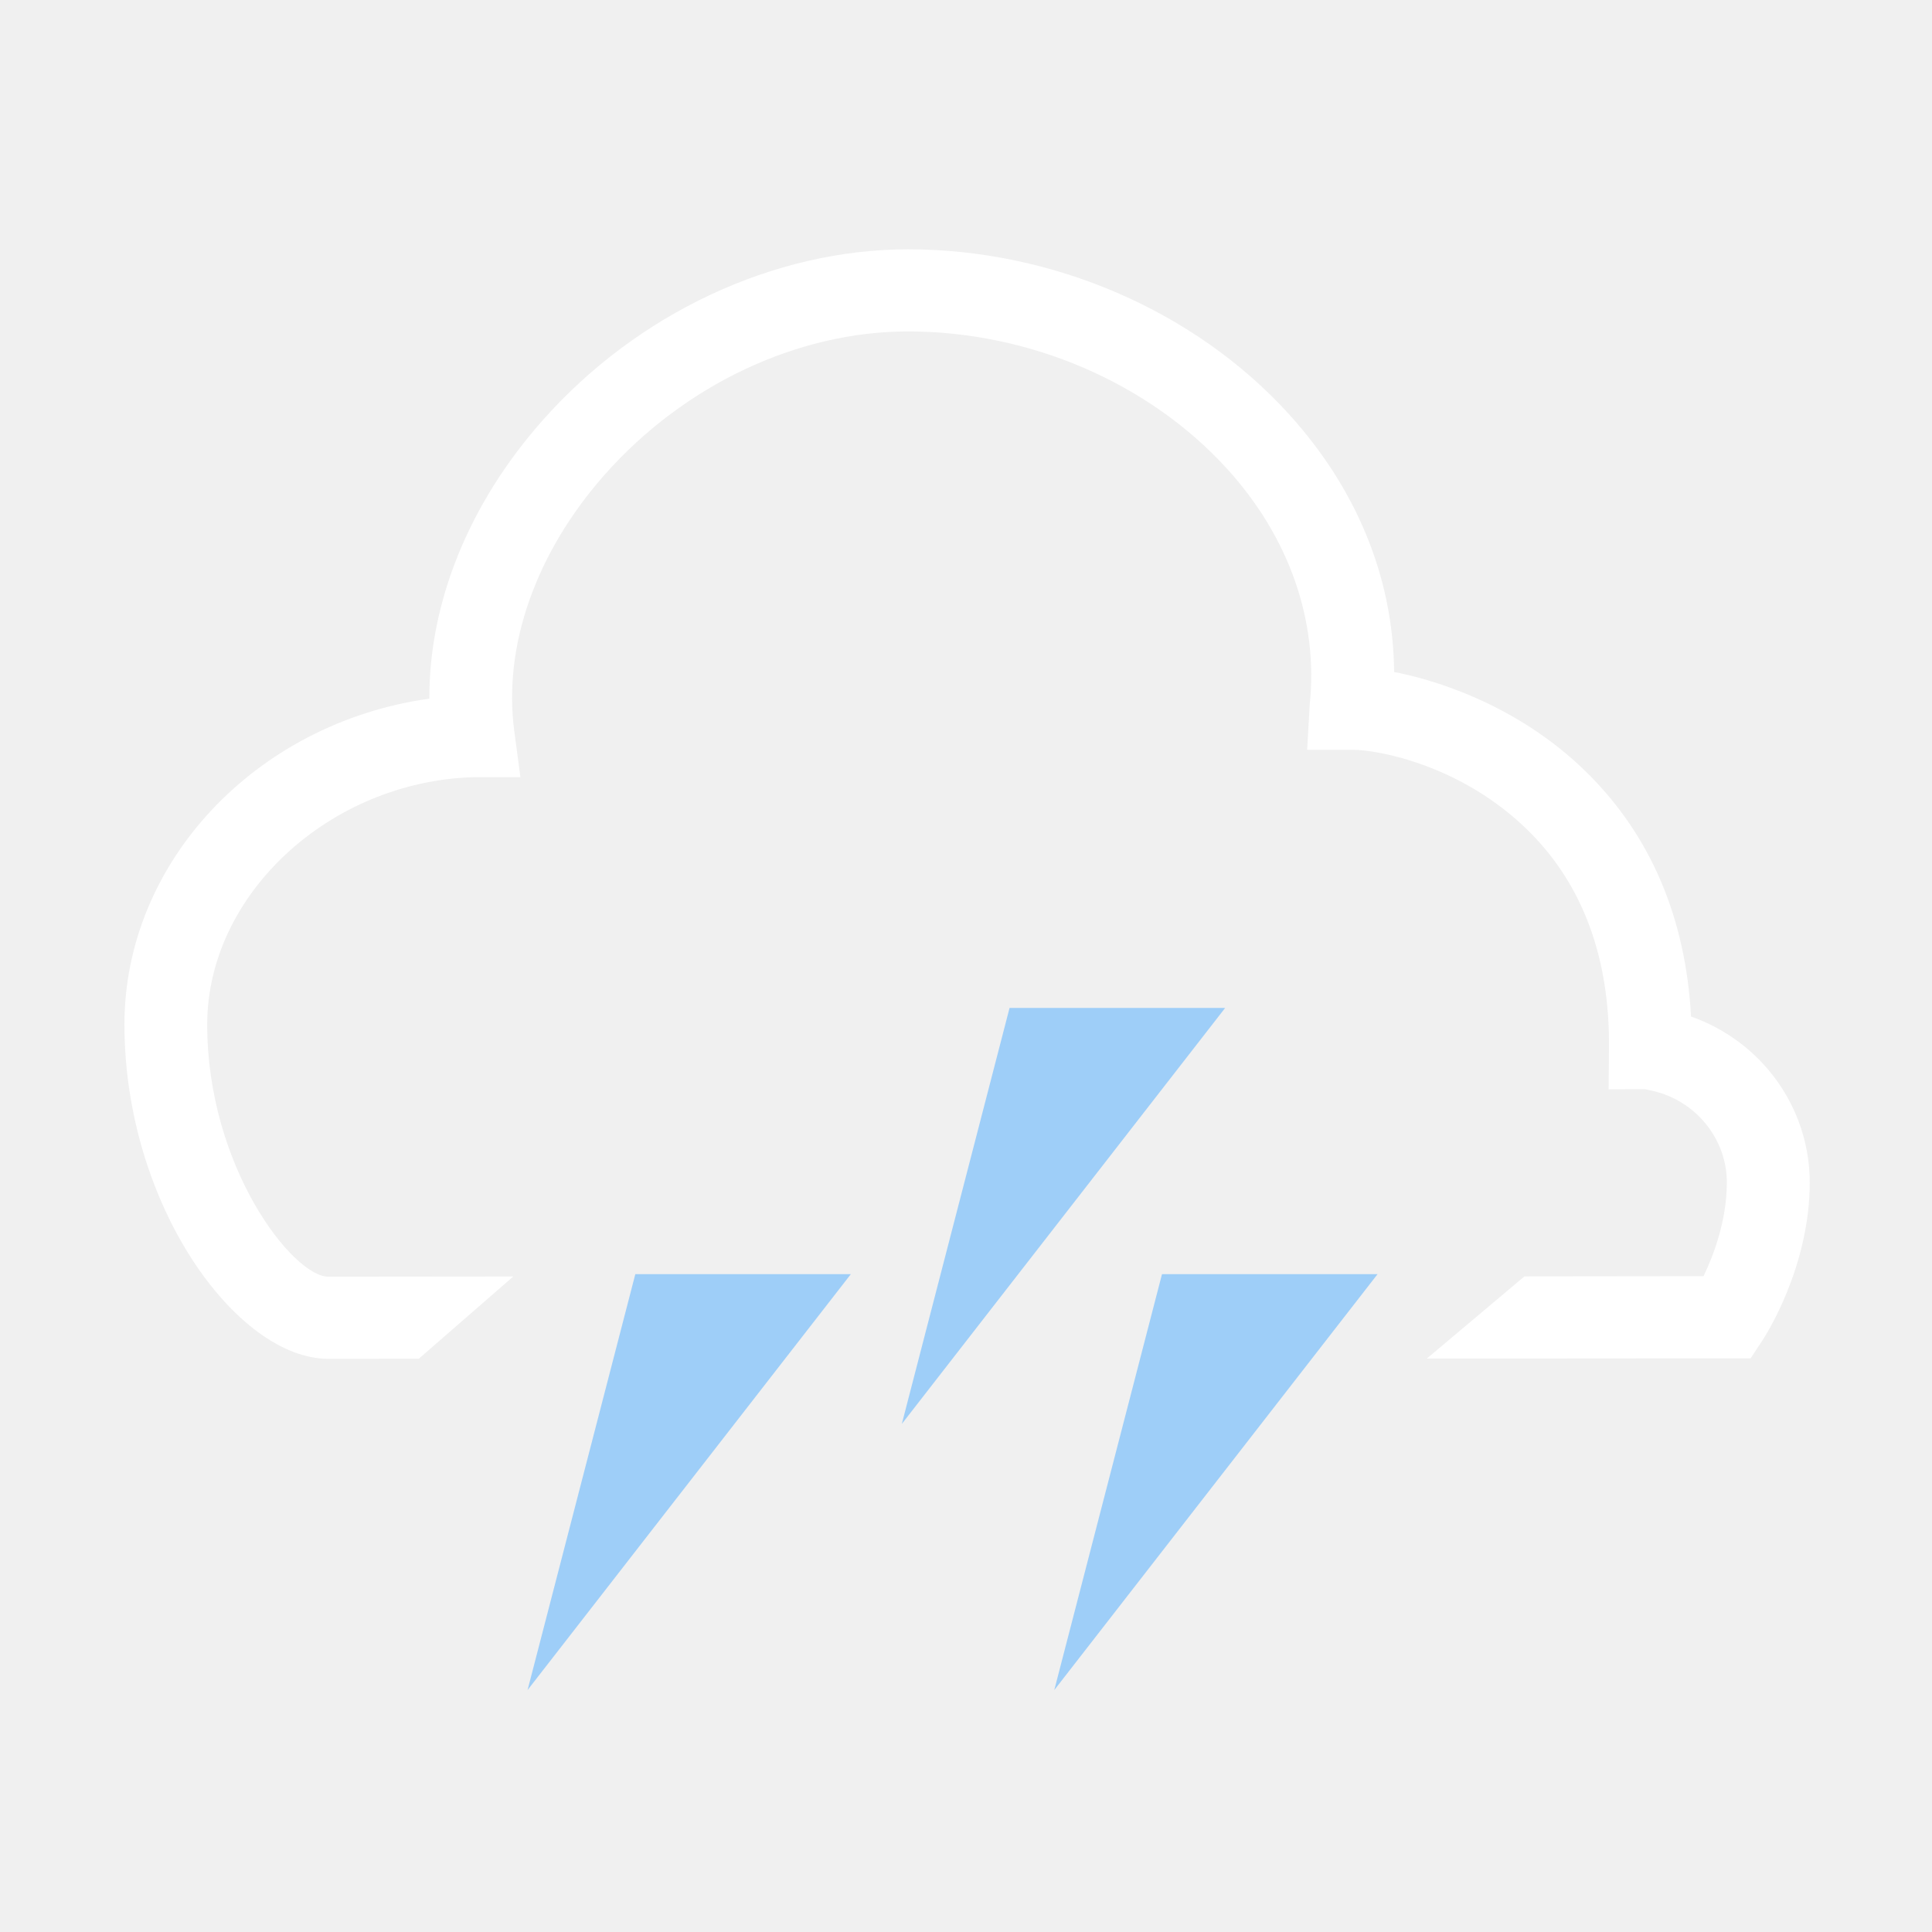
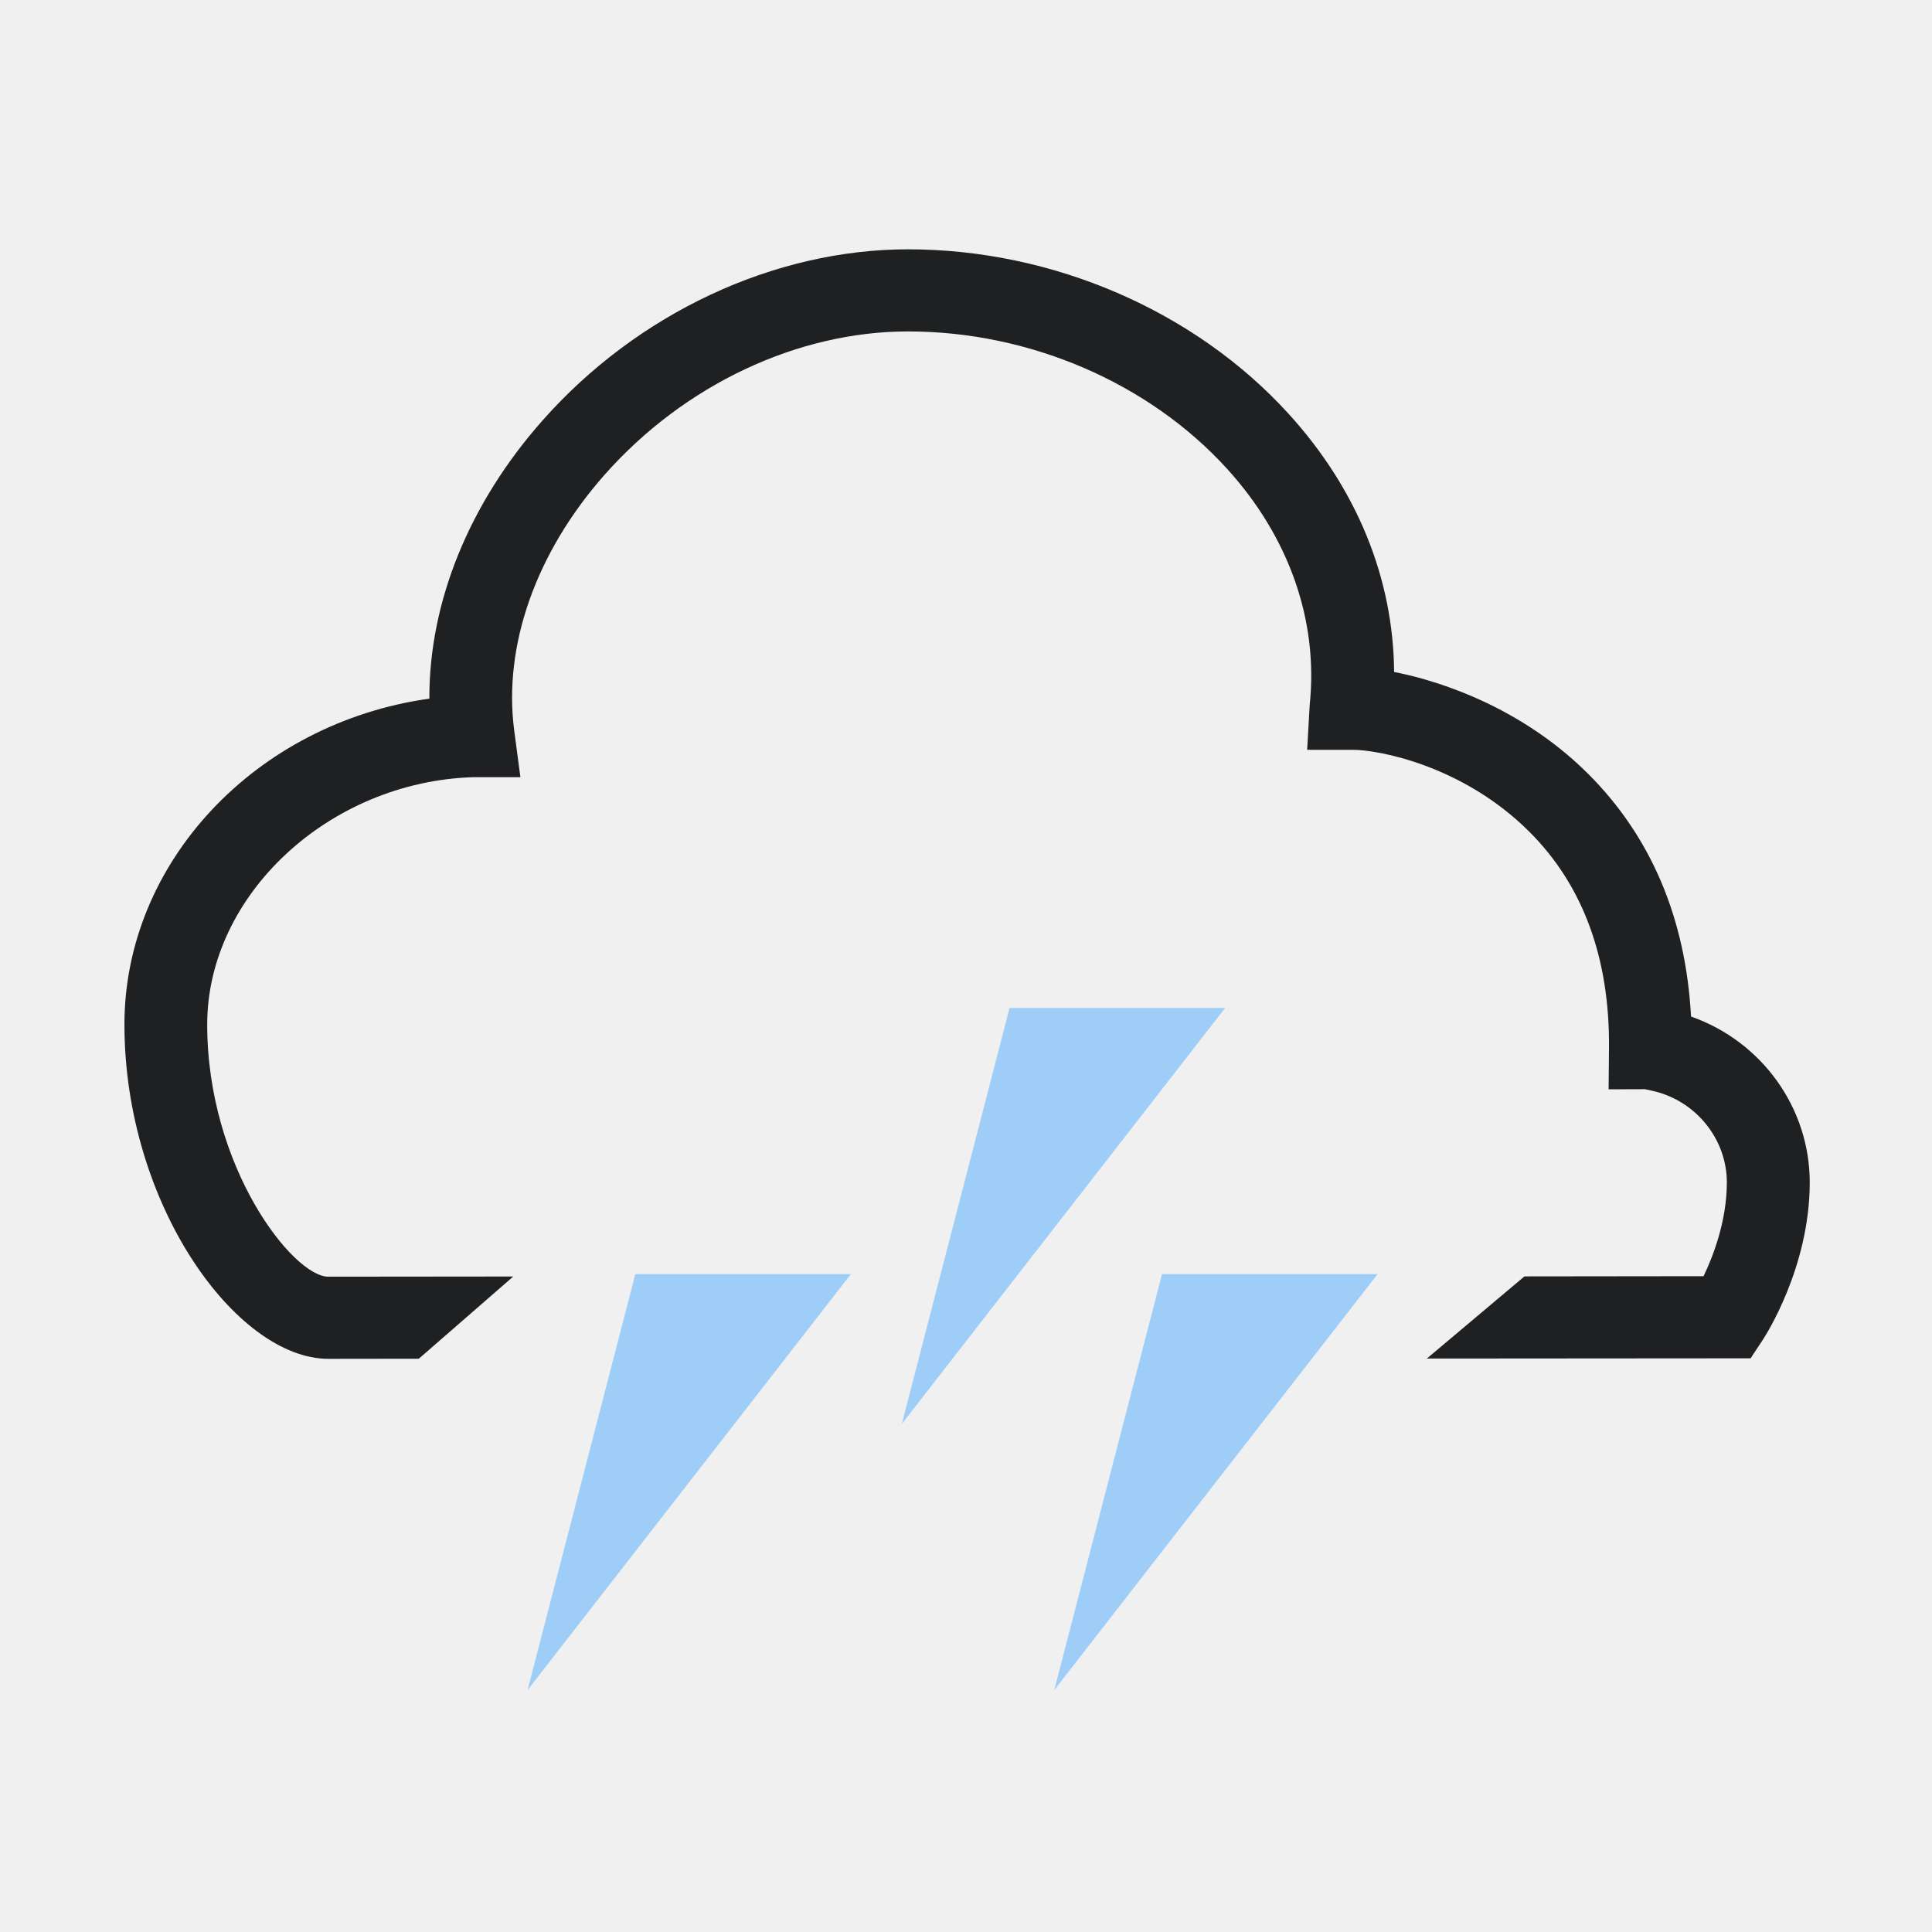
<svg xmlns="http://www.w3.org/2000/svg" version="1.1" id="Layer_1" x="0px" y="0px" width="64px" height="64px" viewBox="0 0 64 64" enable-background="new 0 0 64 64" xml:space="preserve">
-   <polygon fill="#9ECEF8" points="33.443,33.389 29.874,47.169 40.585,33.389 " />
-   <polygon fill="#9ECEF8" points="38.493,42.207 34.924,55.986 45.634,42.207 " />
-   <polygon fill="#9ECEF8" points="21.046,42.207 17.476,55.986 28.186,42.207 " />
-   <path fill="#FFFFFF" d="M56.018,33.674c-0.177-3.251-1.322-5.953-3.401-8.032c-2.445-2.444-5.444-3.193-6.435-3.381  c-0.027-3.113-1.234-6.069-3.498-8.556c-3.103-3.41-7.813-5.446-12.603-5.446c-4.441,0-8.968,2.118-12.108,5.668  c-2.43,2.745-3.76,6.015-3.75,9.216c-5.765,0.81-10.101,5.436-10.101,10.794c0,5.963,3.712,11.073,6.752,11.076h0.001l2.999-0.004  l3.128-2.723l-6.128,0.006c-1.162-0.001-4.01-3.62-4.01-8.355c0-4.291,4.036-8.042,8.812-8.192h1.563l-0.204-1.537  c-0.373-2.819,0.72-5.912,2.999-8.487c2.628-2.97,6.382-4.742,10.046-4.742c4.025,0,7.975,1.7,10.566,4.548  c2.057,2.261,3.03,5.035,2.74,7.816l-0.085,1.495h1.517c0.812,0,3.629,0.5,5.849,2.72c1.772,1.771,2.658,4.179,2.633,7.155  l-0.013,1.372l1.205-0.004l0.207,0.045c1.449,0.304,2.505,1.584,2.505,3.044c0,1.294-0.47,2.48-0.772,3.105l-5.933,0.007  l-3.233,2.722l10.725-0.008l0.406-0.616c0.063-0.096,1.553-2.382,1.553-5.21C59.949,36.705,58.372,34.503,56.018,33.674z" />
+   <defs id="defs13" />
+   <polygon fill="#9ECEF8" points="33.443,33.389 29.874,47.169 40.585,33.389 " id="polygon3" />
+   <polygon fill="#9ECEF8" points="38.493,42.207 34.924,55.986 45.634,42.207 " id="polygon5" />
+   <polygon fill="#9ECEF8" points="21.046,42.207 17.476,55.986 28.186,42.207 " id="polygon7" />
+   <path fill="#FFFFFF" d="M56.018,33.674c-0.177-3.251-1.322-5.953-3.401-8.032c-2.445-2.444-5.444-3.193-6.435-3.381  c-0.027-3.113-1.234-6.069-3.498-8.556c-3.103-3.41-7.813-5.446-12.603-5.446c-4.441,0-8.968,2.118-12.108,5.668  c-2.43,2.745-3.76,6.015-3.75,9.216c-5.765,0.81-10.101,5.436-10.101,10.794c0,5.963,3.712,11.073,6.752,11.076h0.001l2.999-0.004  l3.128-2.723l-6.128,0.006c-1.162-0.001-4.01-3.62-4.01-8.355c0-4.291,4.036-8.042,8.812-8.192h1.563l-0.204-1.537  c-0.373-2.819,0.72-5.912,2.999-8.487c2.628-2.97,6.382-4.742,10.046-4.742c4.025,0,7.975,1.7,10.566,4.548  c2.057,2.261,3.03,5.035,2.74,7.816l-0.085,1.495h1.517c0.812,0,3.629,0.5,5.849,2.72c1.772,1.771,2.658,4.179,2.633,7.155  l-0.013,1.372l1.205-0.004l0.207,0.045c1.449,0.304,2.505,1.584,2.505,3.044c0,1.294-0.47,2.48-0.772,3.105l-5.933,0.007  l-3.233,2.722l10.725-0.008l0.406-0.616c0.063-0.096,1.553-2.382,1.553-5.21C59.949,36.705,58.372,34.503,56.018,33.674z" id="path9" style="fill:#1f2022;fill-opacity:1" />
</svg>
